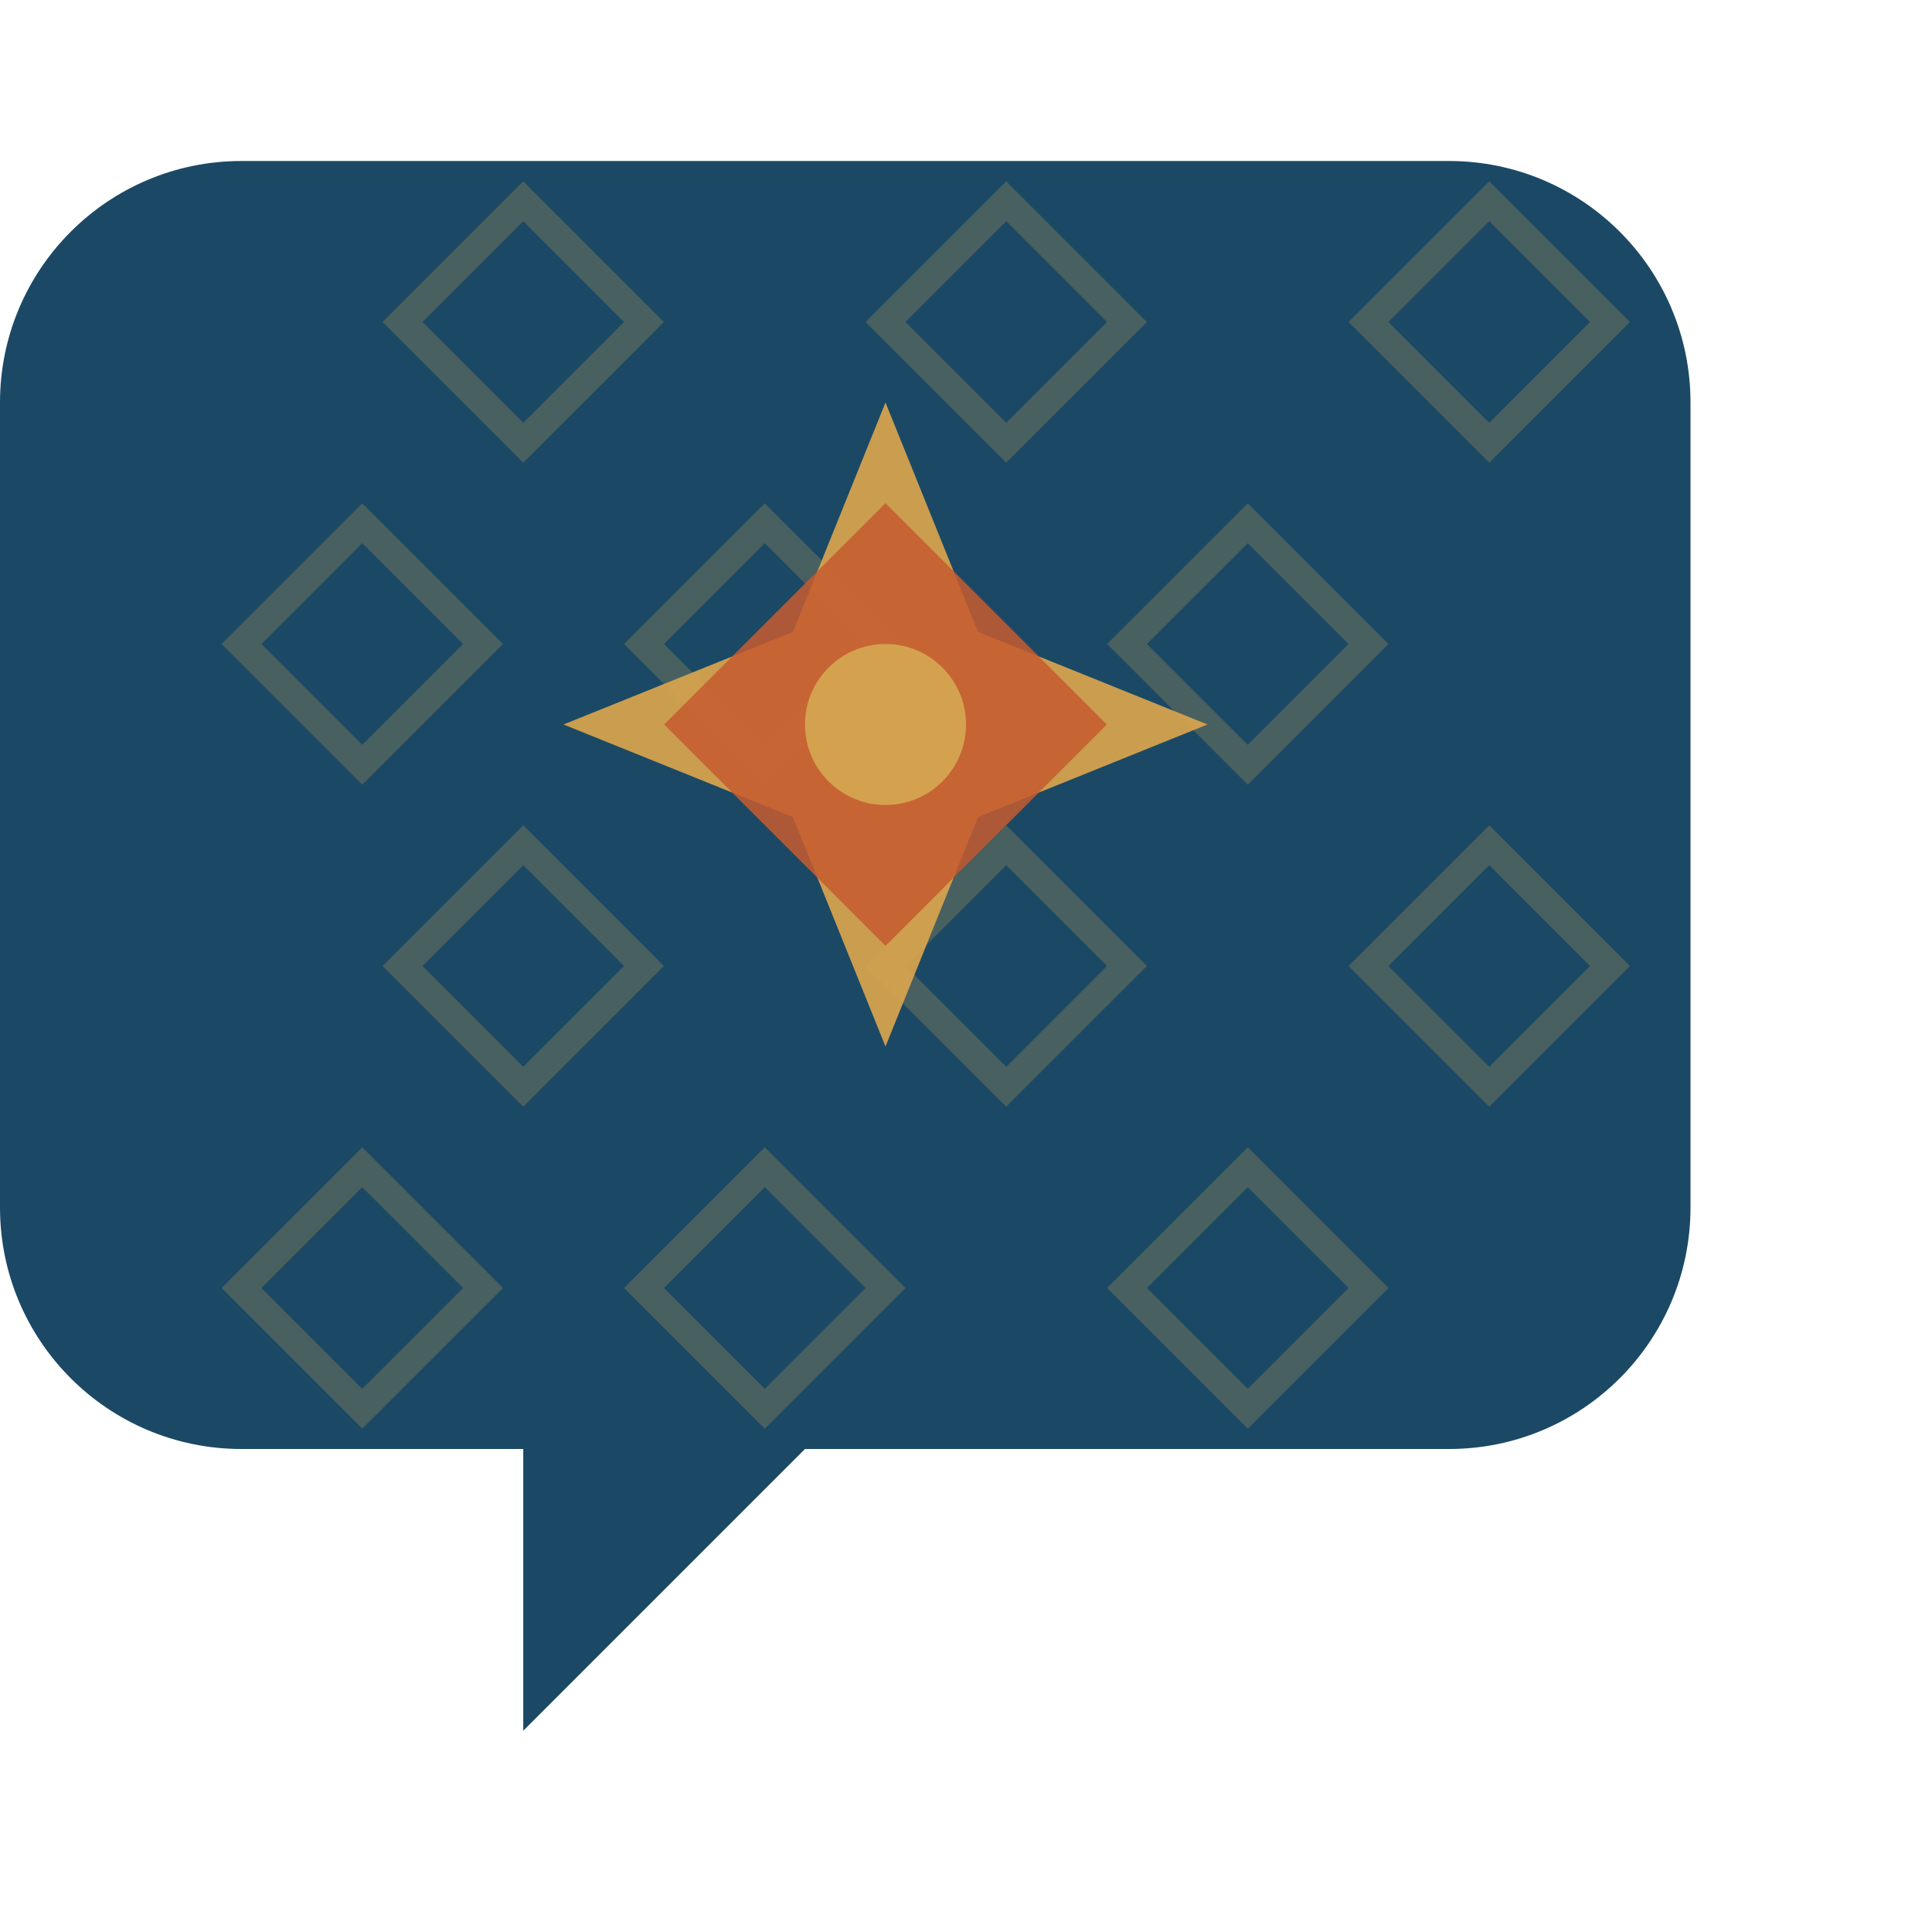
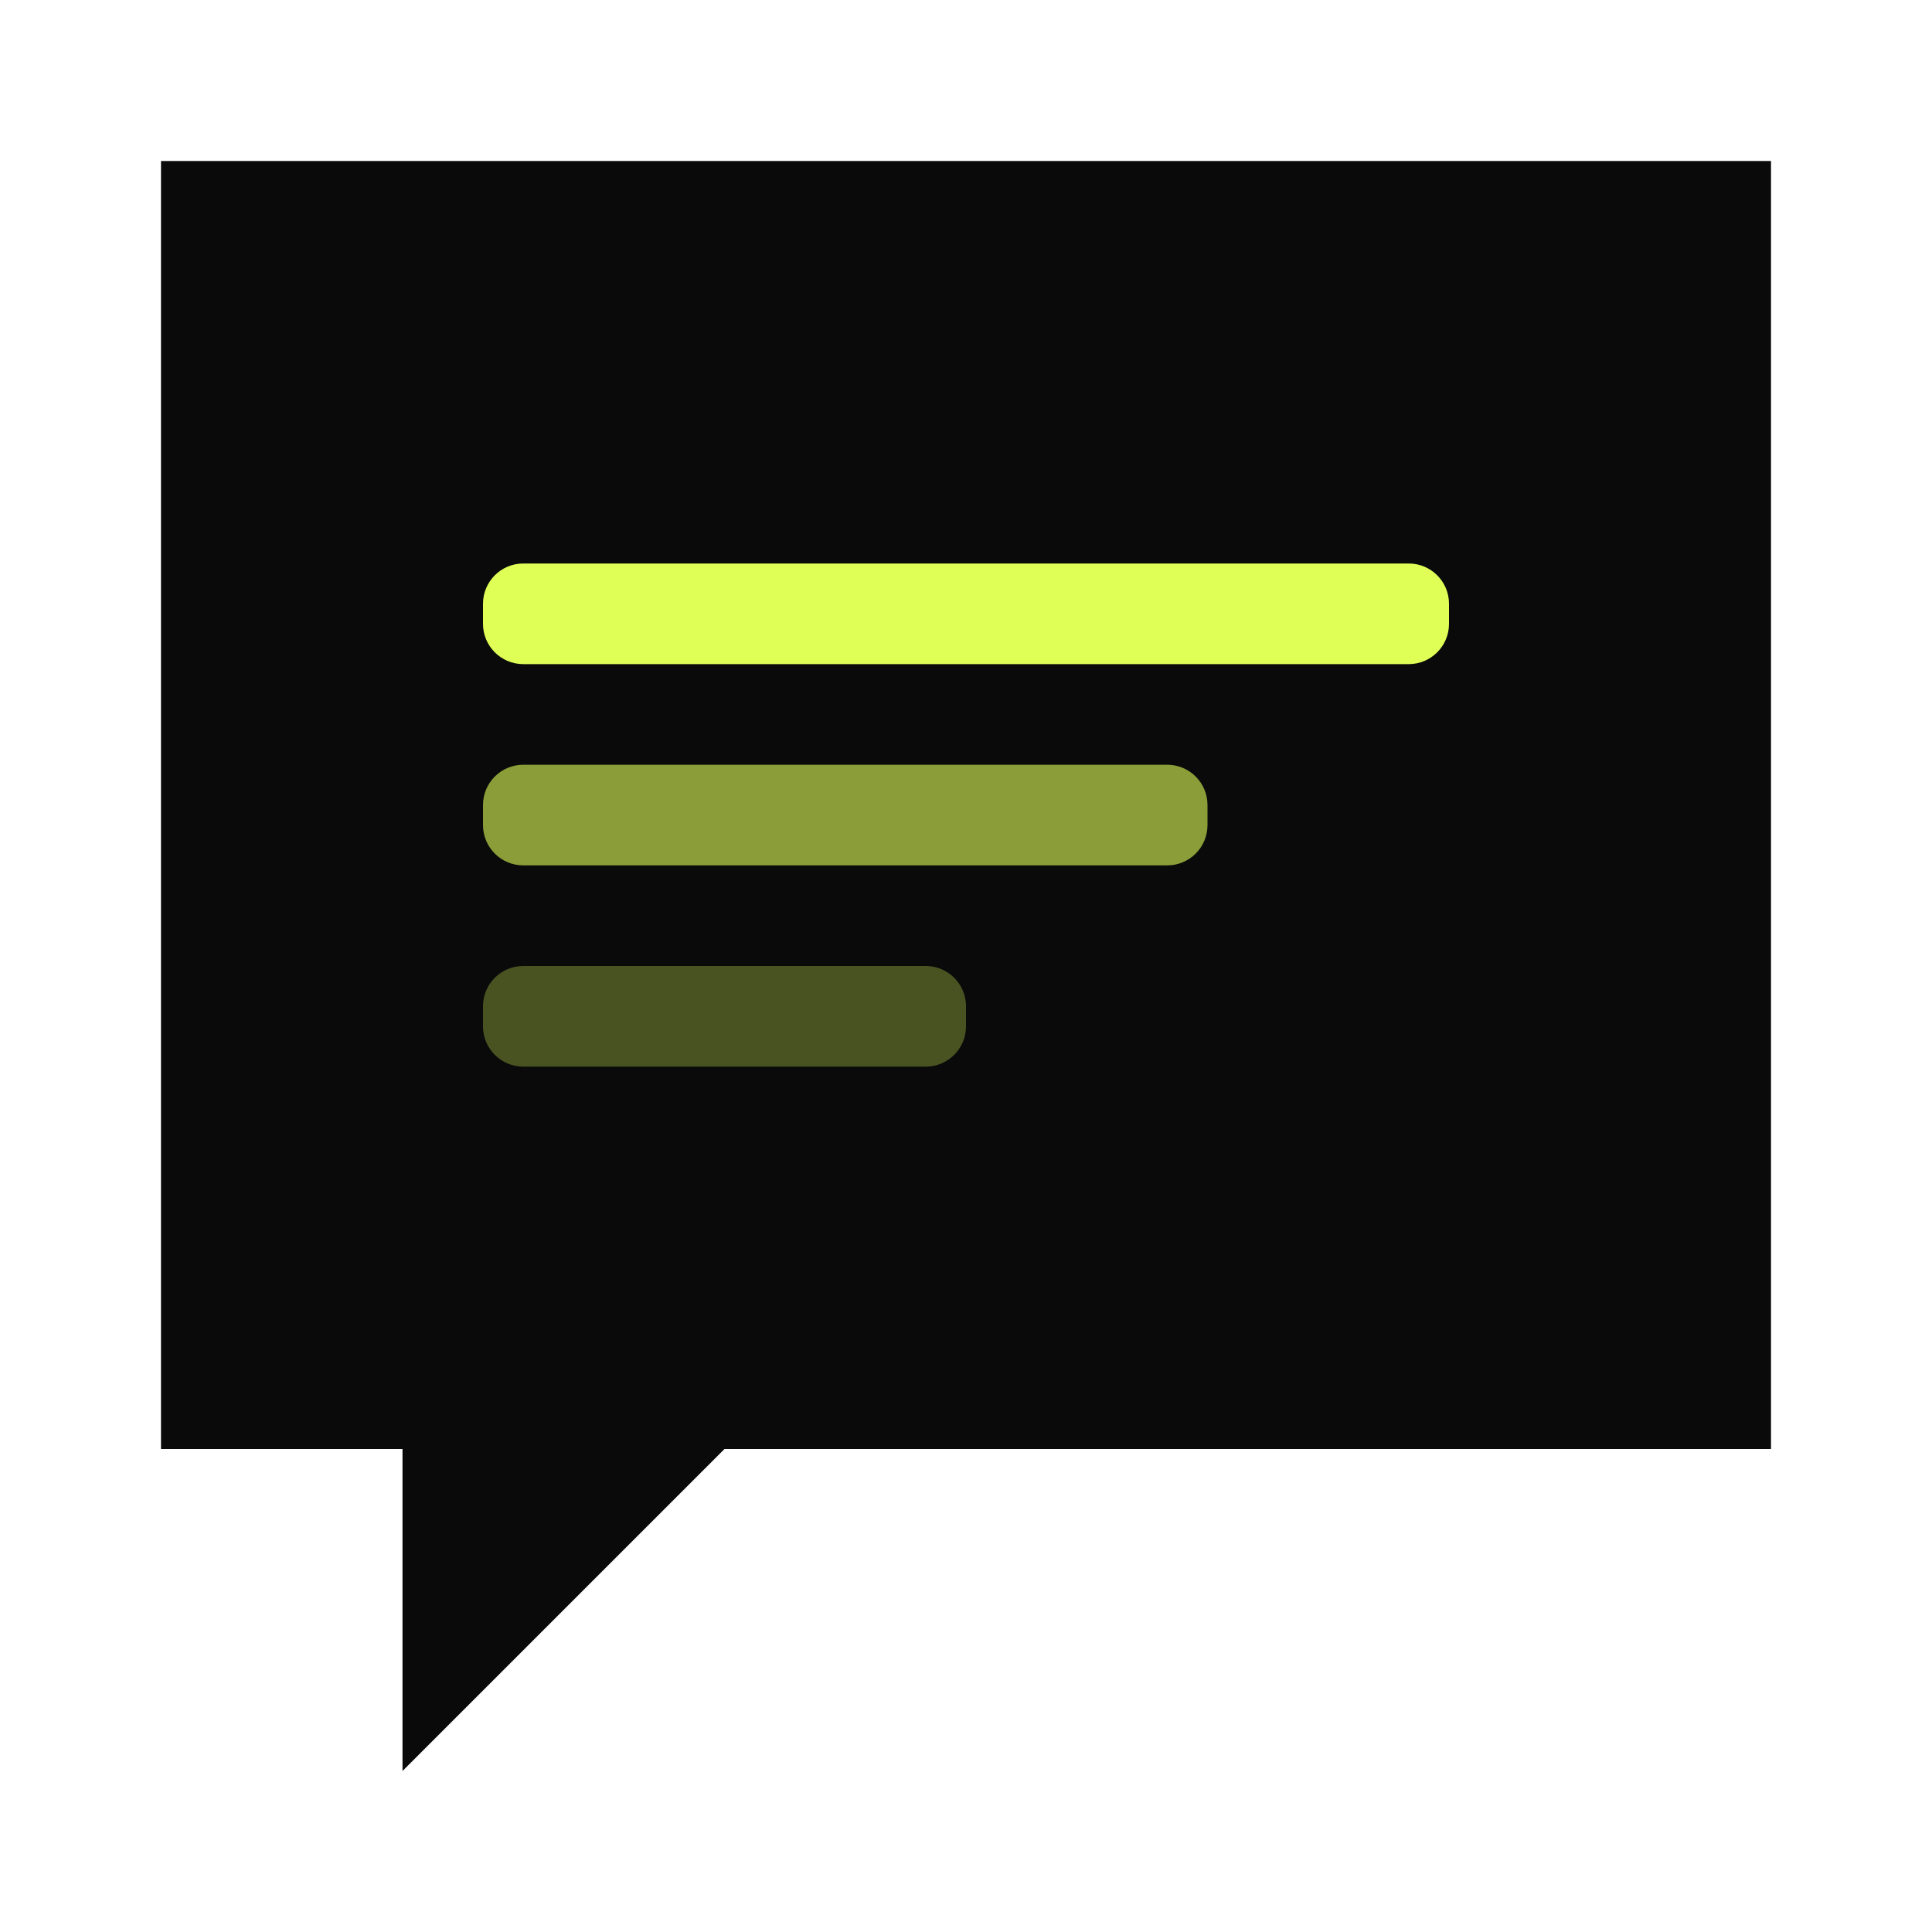
<svg xmlns="http://www.w3.org/2000/svg" viewBox="0 0 48 48" width="48" height="48">
-   <defs>
-     <clipPath id="fc">
-       <path d="M6,4 h30 a6,6 0 0 1 6,6 v20 a6,6 0 0 1 -6,6 h-16 l-7,7 v-7 h-7 a6,6 0 0 1 -6,-6 v-20 a6,6 0 0 1 6,-6 z" />
-     </clipPath>
-   </defs>
-   <path d="M6,4 h30 a6,6 0 0 1 6,6 v20 a6,6 0 0 1 -6,6 h-16 l-7,7 v-7 h-7 a6,6 0 0 1 -6,-6 v-20 a6,6 0 0 1 6,-6 z" fill="#1B4965" />
-   <g clip-path="url(#fc)" opacity="0.25">
-     <g fill="none" stroke="#D4A24E" stroke-width="0.7">
-       <polygon points="10,8 13,5 16,8 13,11" />
-       <polygon points="22,8 25,5 28,8 25,11" />
-       <polygon points="34,8 37,5 40,8 37,11" />
-       <polygon points="6,16 9,13 12,16 9,19" />
-       <polygon points="16,16 19,13 22,16 19,19" />
-       <polygon points="28,16 31,13 34,16 31,19" />
-       <polygon points="10,24 13,21 16,24 13,27" />
-       <polygon points="22,24 25,21 28,24 25,27" />
-       <polygon points="34,24 37,21 40,24 37,27" />
-       <polygon points="6,32 9,29 12,32 9,35" />
-       <polygon points="16,32 19,29 22,32 19,35" />
-       <polygon points="28,32 31,29 34,32 31,35" />
-     </g>
-   </g>
-   <g transform="translate(22, 18)">
-     <polygon points="0,-8 2.3,-2.3 8,0 2.3,2.3 0,8 -2.3,2.3 -8,0 -2.3,-2.3" fill="#D4A24E" opacity="0.95" />
-     <polygon points="0,-5.5 5.5,0 0,5.5 -5.5,0" fill="#C75B2F" opacity="0.85" />
-     <circle cx="0" cy="0" r="2" fill="#D4A24E" />
-   </g>
+   <path d="M4,4 h40 v32 H18 l-8,8 v-8 H4 V4 Z" fill="#0A0A0A" />
+   <rect x="12" y="14" width="24" height="2.5" rx="1" fill="#DFFF57" />
+   <rect x="12" y="19" width="18" height="2.5" rx="1" fill="#DFFF57" opacity="0.6" />
+   <rect x="12" y="24" width="12" height="2.5" rx="1" fill="#DFFF57" opacity="0.3" />
</svg>
